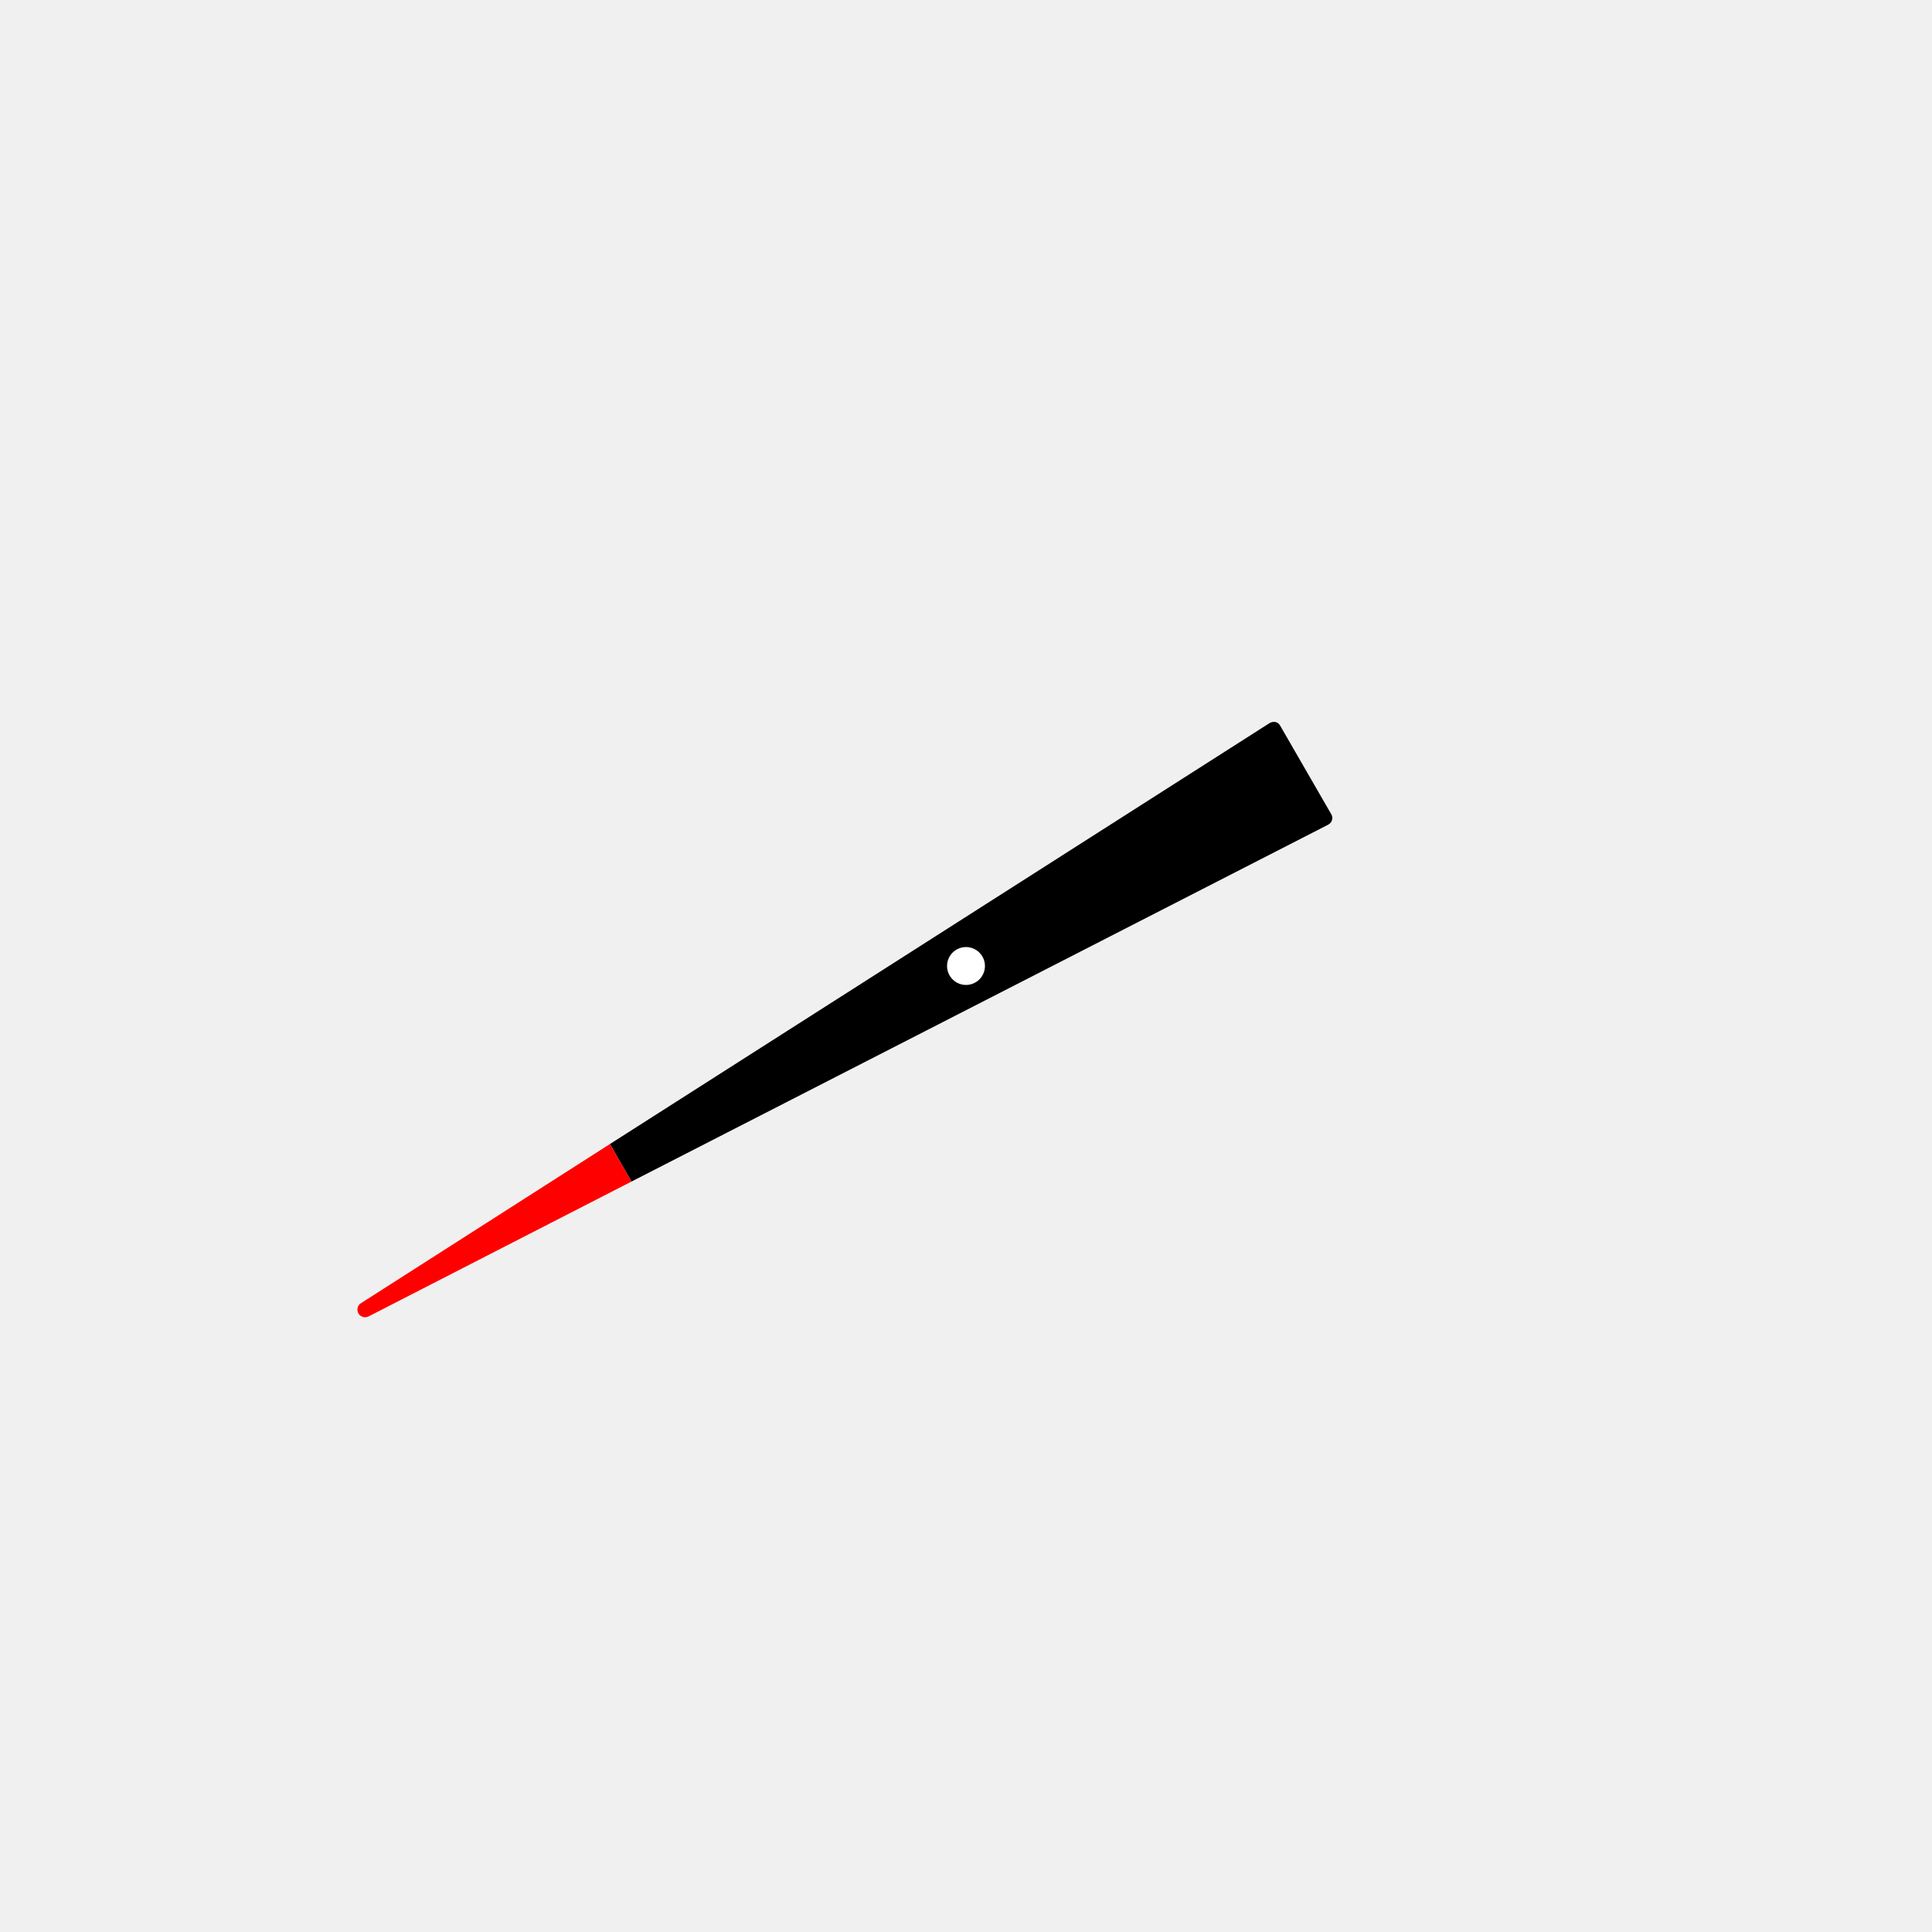
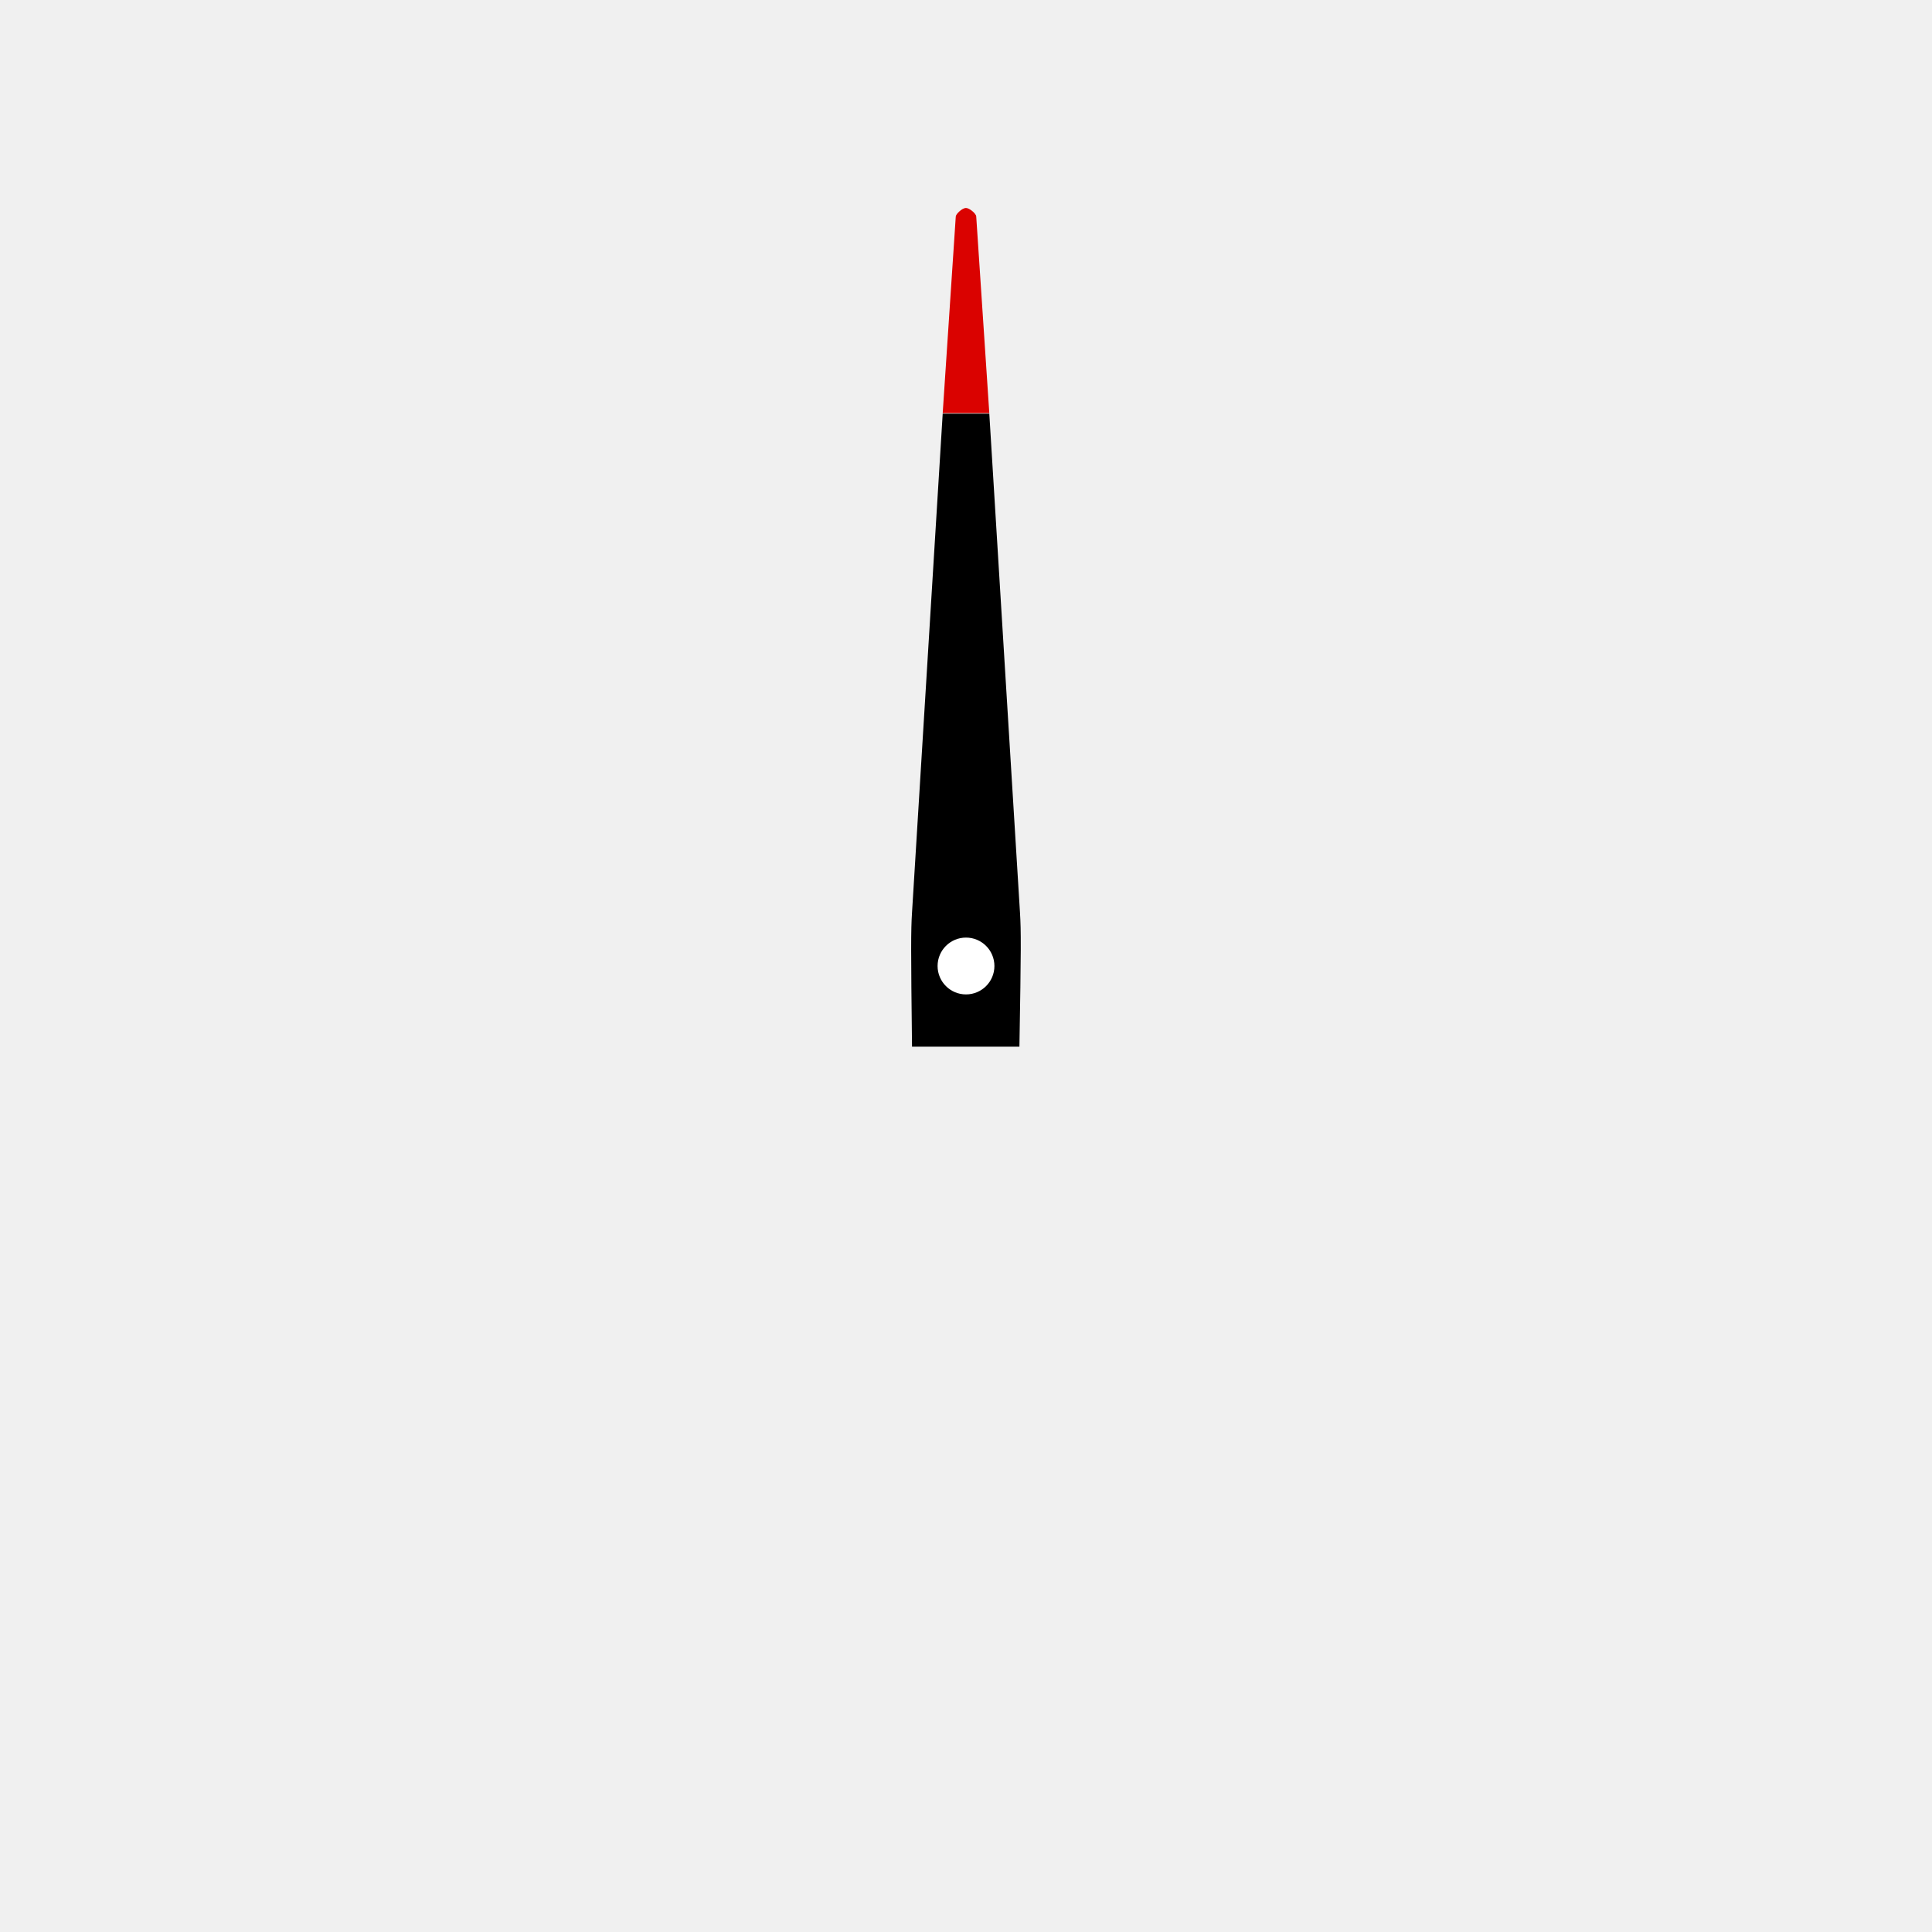
- <svg xmlns="http://www.w3.org/2000/svg" version="1.2" baseProfile="tiny" id="Calque_1" x="0px" y="0px" width="510px" height="510px" viewBox="0 0 510 510" xml:space="preserve">
+ <svg xmlns="http://www.w3.org/2000/svg" version="1.2" baseProfile="tiny" id="Calque_1" x="0px" y="0px" width="340px" height="340px" viewBox="0 0 340 340" xml:space="preserve">
  <g>
    <g>
-       <path d="M350.6,217.7c0.5-0.3,0.9-0.7,1-1.2c0.2-0.5,0.1-1.1-0.2-1.6l-13.5-23.4c-0.3-0.5-0.7-0.8-1.2-0.9c0,0,0,0,0,0    c-0.5-0.1-1.1,0-1.6,0.3L161,302l5.7,9.9L350.6,217.7z" />
-       <path fill="#FF0000" d="M94.6,346.7c0.5,0.9,1.7,1.3,2.7,0.8l69.4-35.6L161,302l-65.7,42C94.4,344.5,94.1,345.7,94.6,346.7z" />
+       <g>
+         <path fill="#DA0200" d="M171.8,38.1c0-0.5-1.2-1.5-1.8-1.5c-0.7,0-1.8,1.1-1.8,1.5l-2.3,34.6l8.2,0L171.8,38.1z" />
+       </g>
+       <path d="M179.5,160.6l-5.4-87.8l-8.2,0l-5.4,87.8c-0.2,3.2-0.2,6.4,0,23.6l18.9,0C179.7,167,179.7,163.8,179.5,160.6z" />
+       <circle fill="#FFFFFF" cx="170" cy="170" r="5" />
    </g>
-     <circle id="center-speed" fill="none" cx="255" cy="255" r="255" />
-     <circle id="_x3C_ellipse_x3E_" fill="#FFFFFF" cx="255" cy="255" r="5" />
+     <circle fill="none" cx="170" cy="170" r="4.3" />
+     <circle id="center-hour-small_1_" fill="none" cx="170" cy="170" r="170" />
  </g>
</svg>
